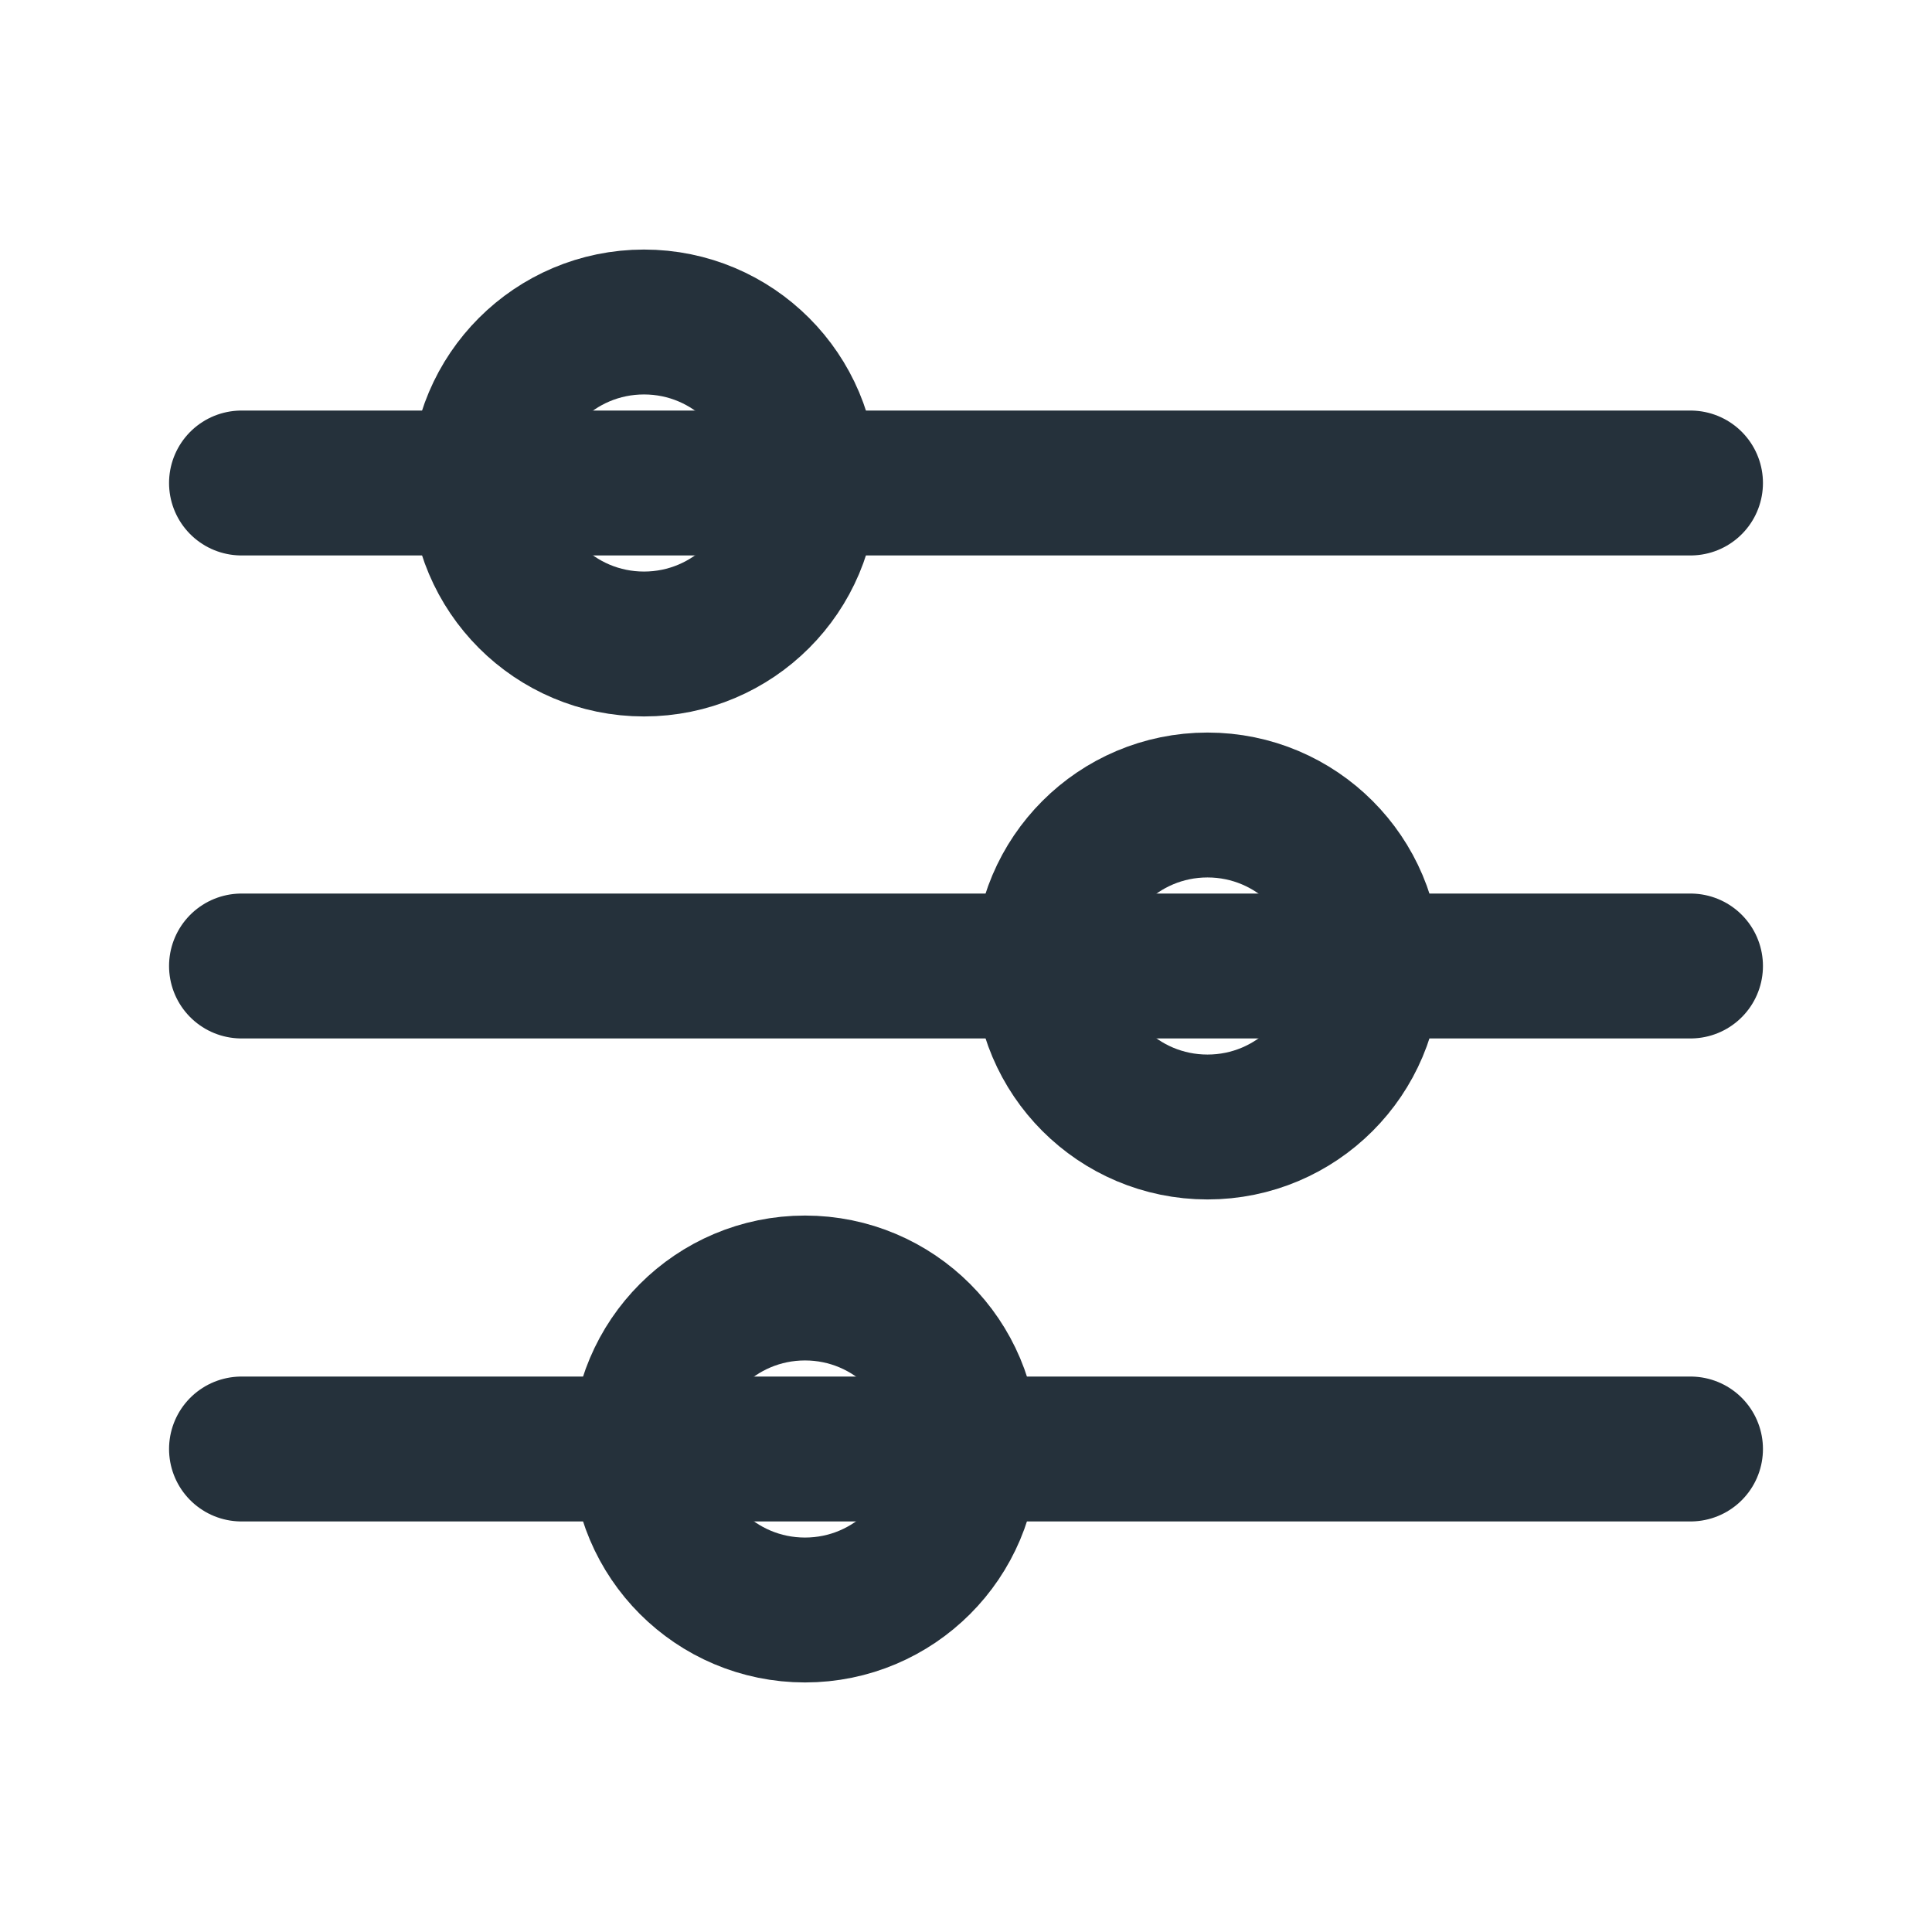
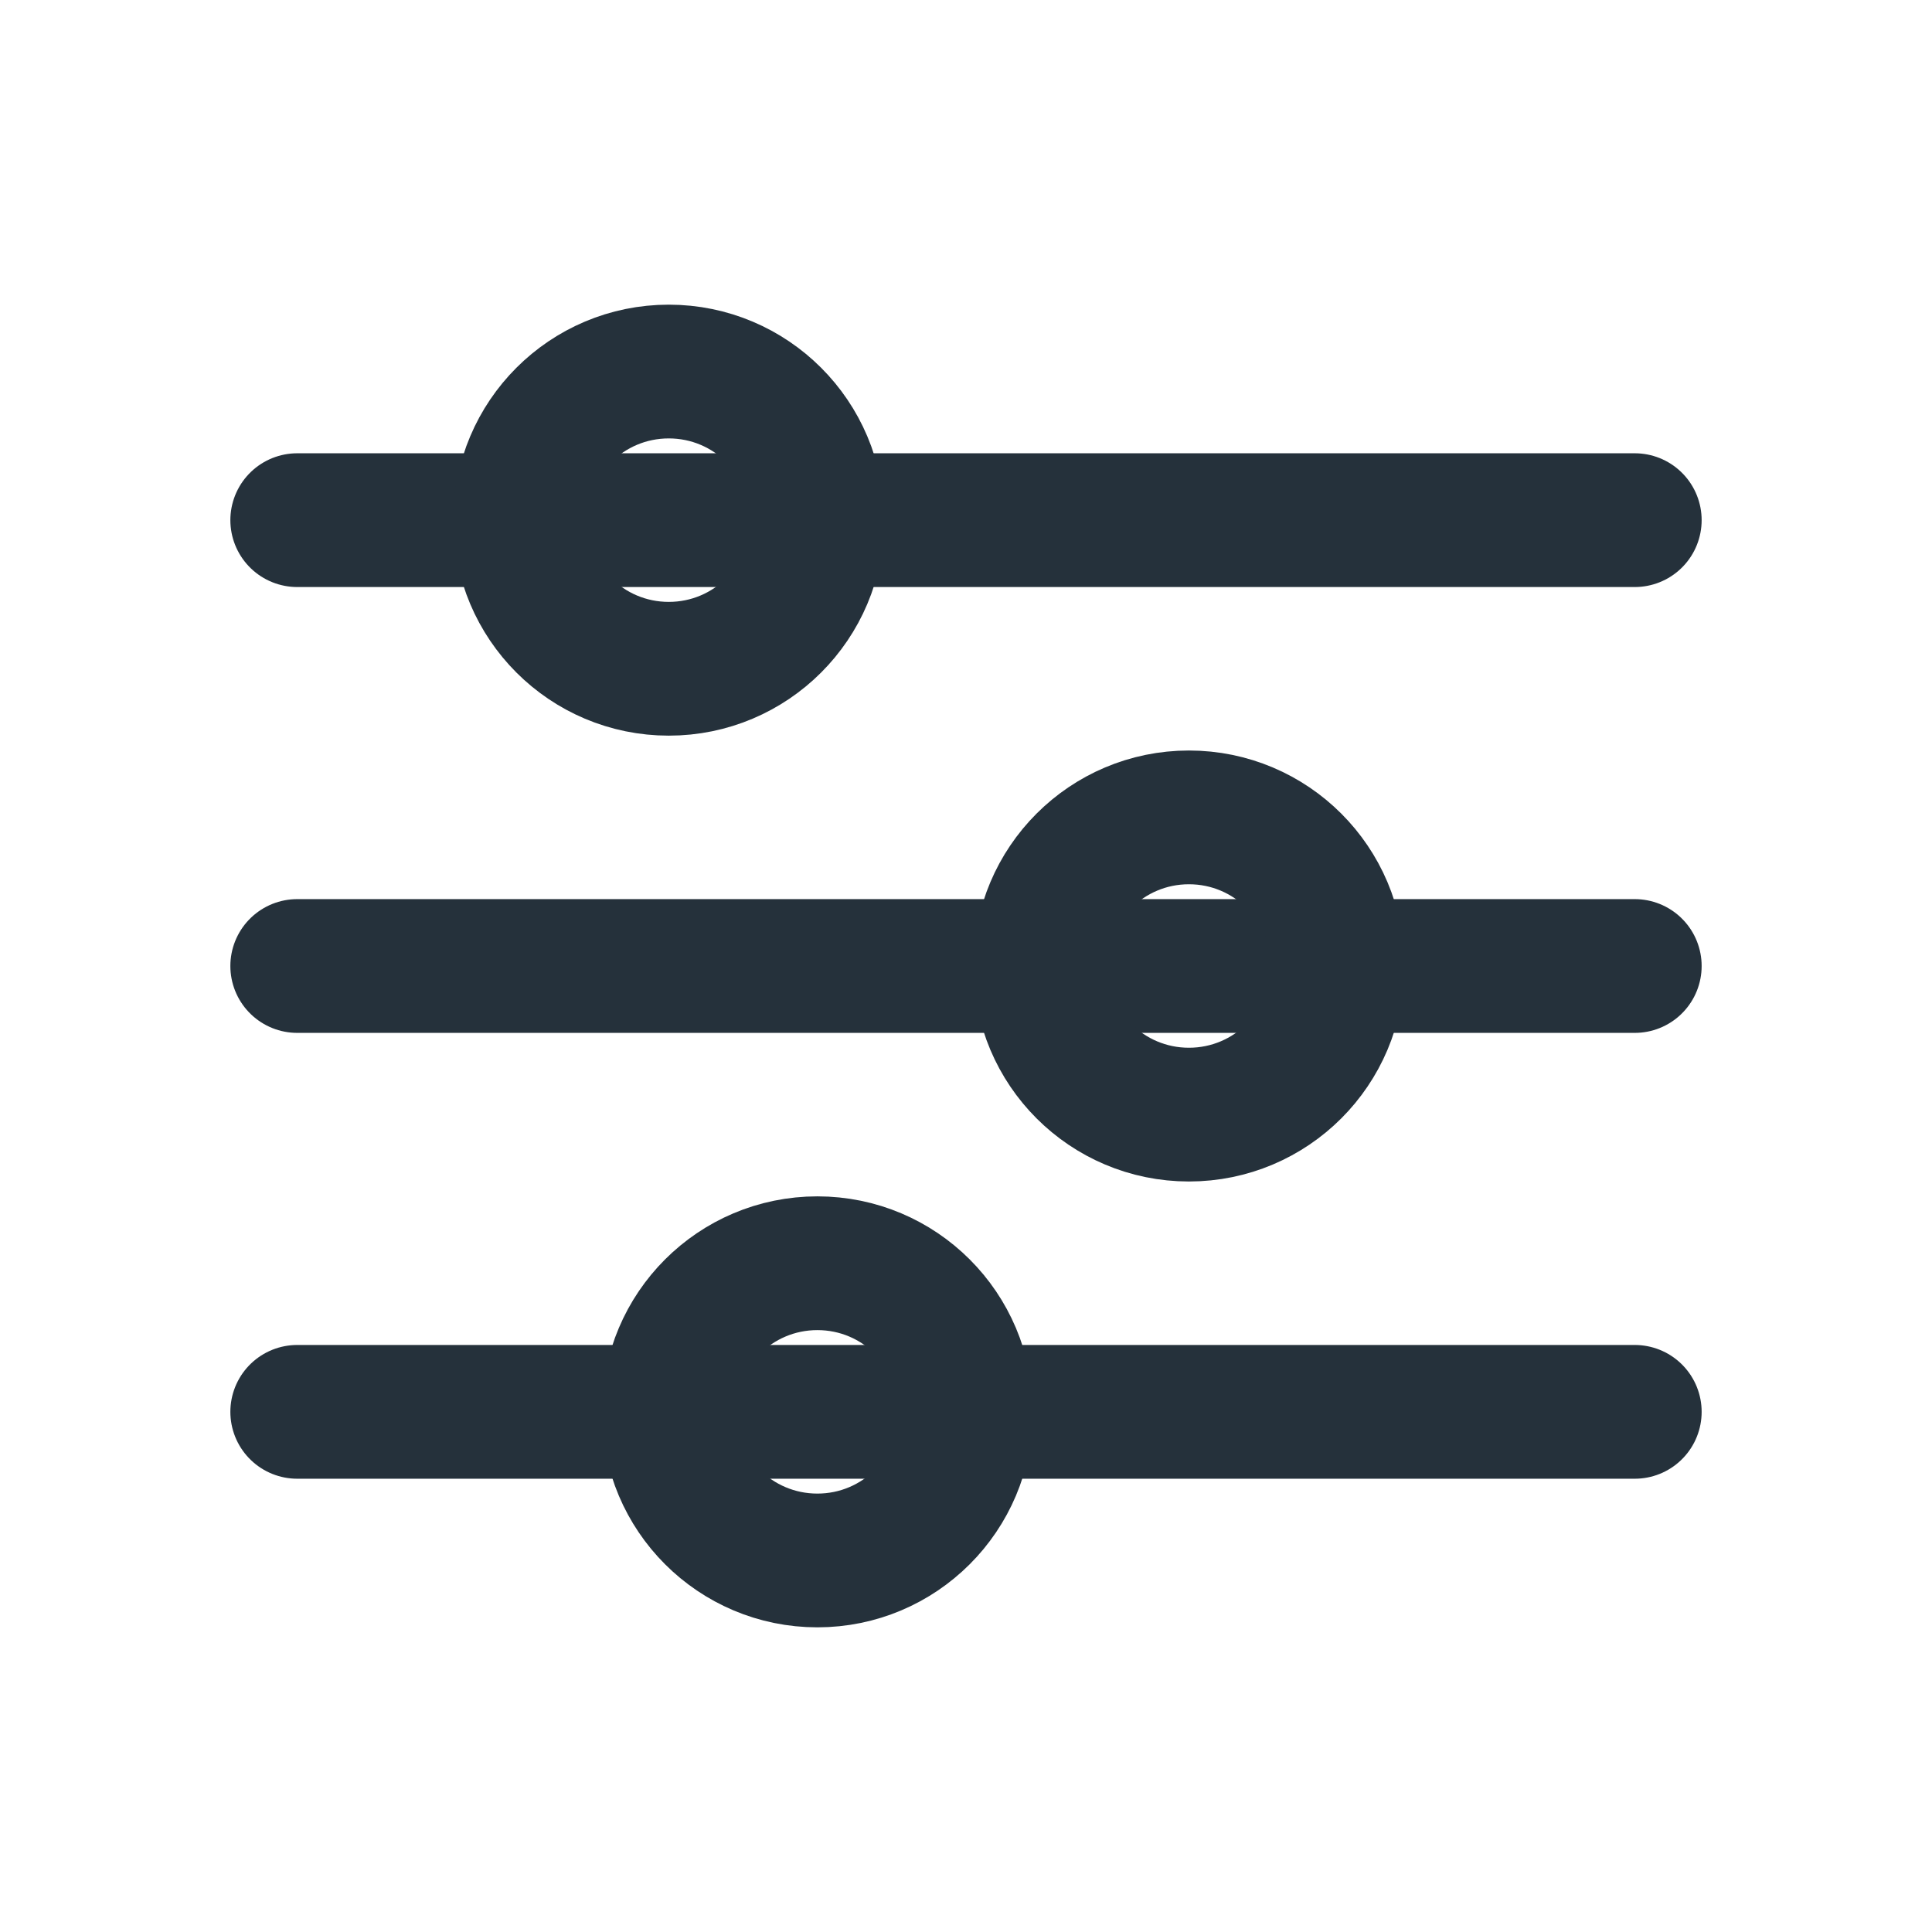
- <svg xmlns="http://www.w3.org/2000/svg" viewBox="0 0 24 24" width="24" height="24" fill="none" stroke="#25313B" stroke-width="1.8" stroke-linecap="round" stroke-linejoin="round">
+ <svg xmlns="http://www.w3.org/2000/svg" viewBox="-1 -1 26 26" width="24" height="24" fill="none" stroke="#25313B" stroke-width="1.8" stroke-linecap="round" stroke-linejoin="round">
  <path d="M3 6h18" />
  <circle cx="8" cy="6" r="2" />
  <path d="M3 12h18" />
  <circle cx="15" cy="12" r="2" />
  <path d="M3 18h18" />
  <circle cx="10" cy="18" r="2" />
</svg>
